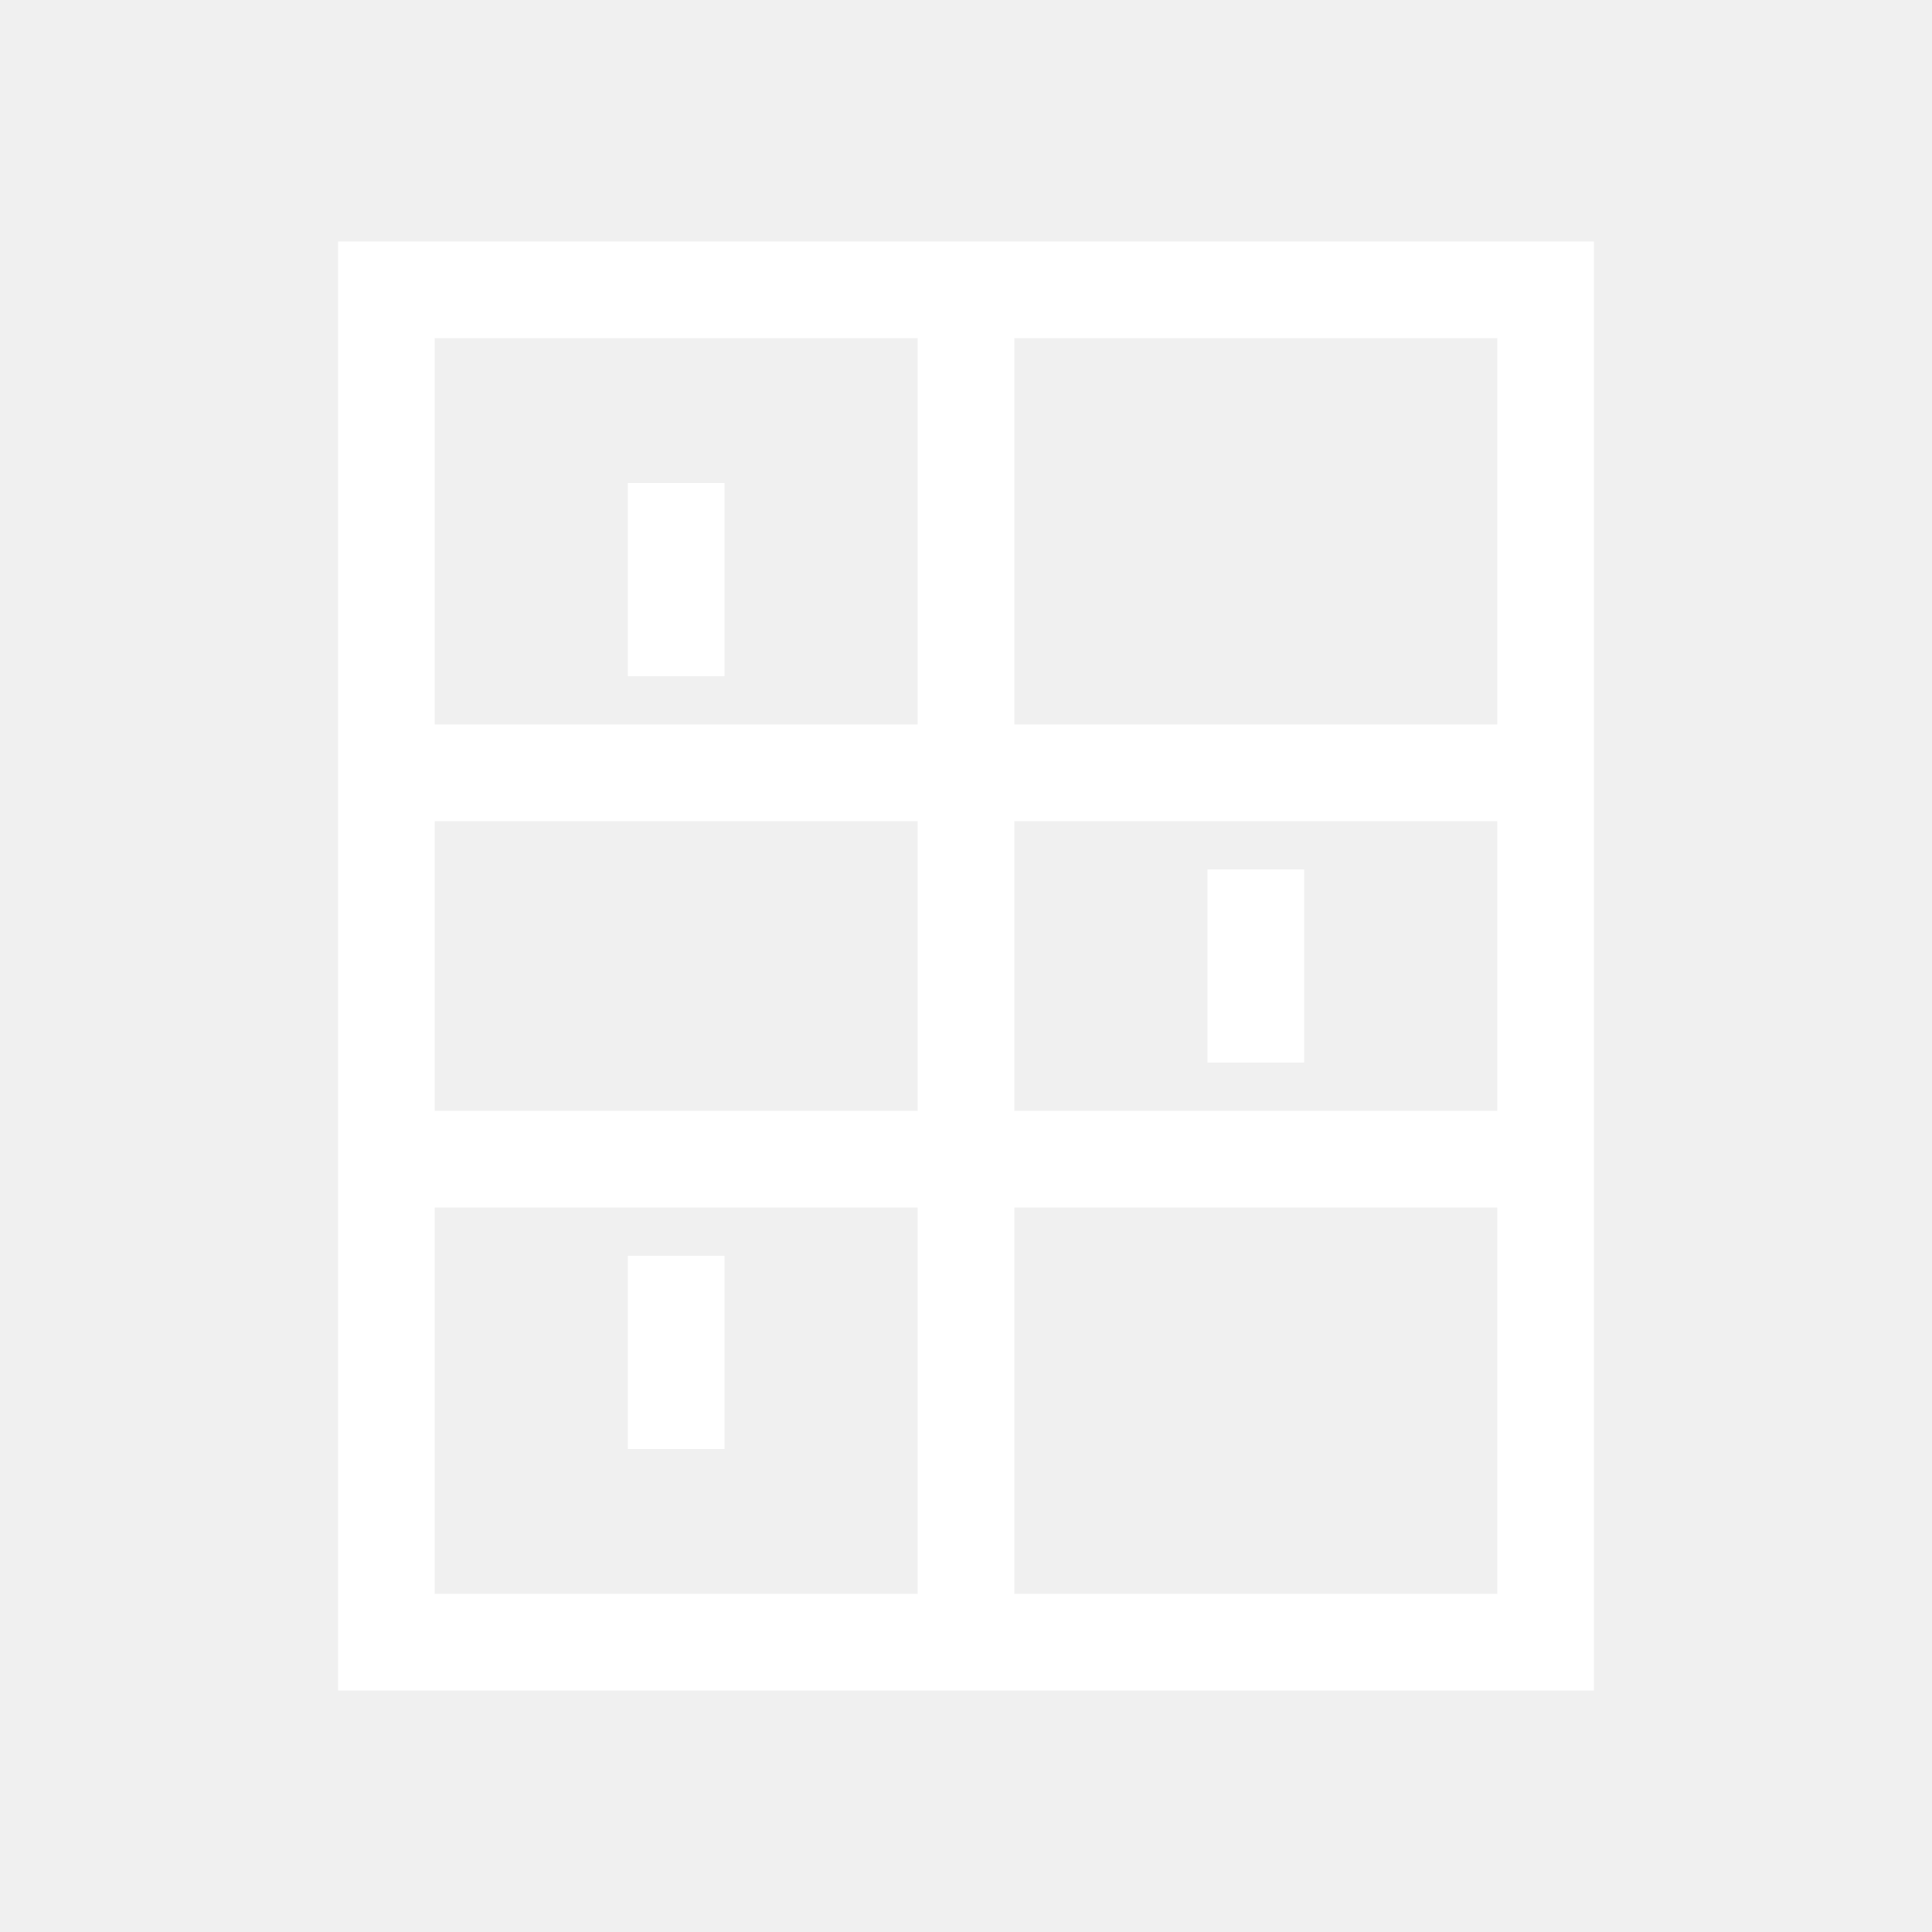
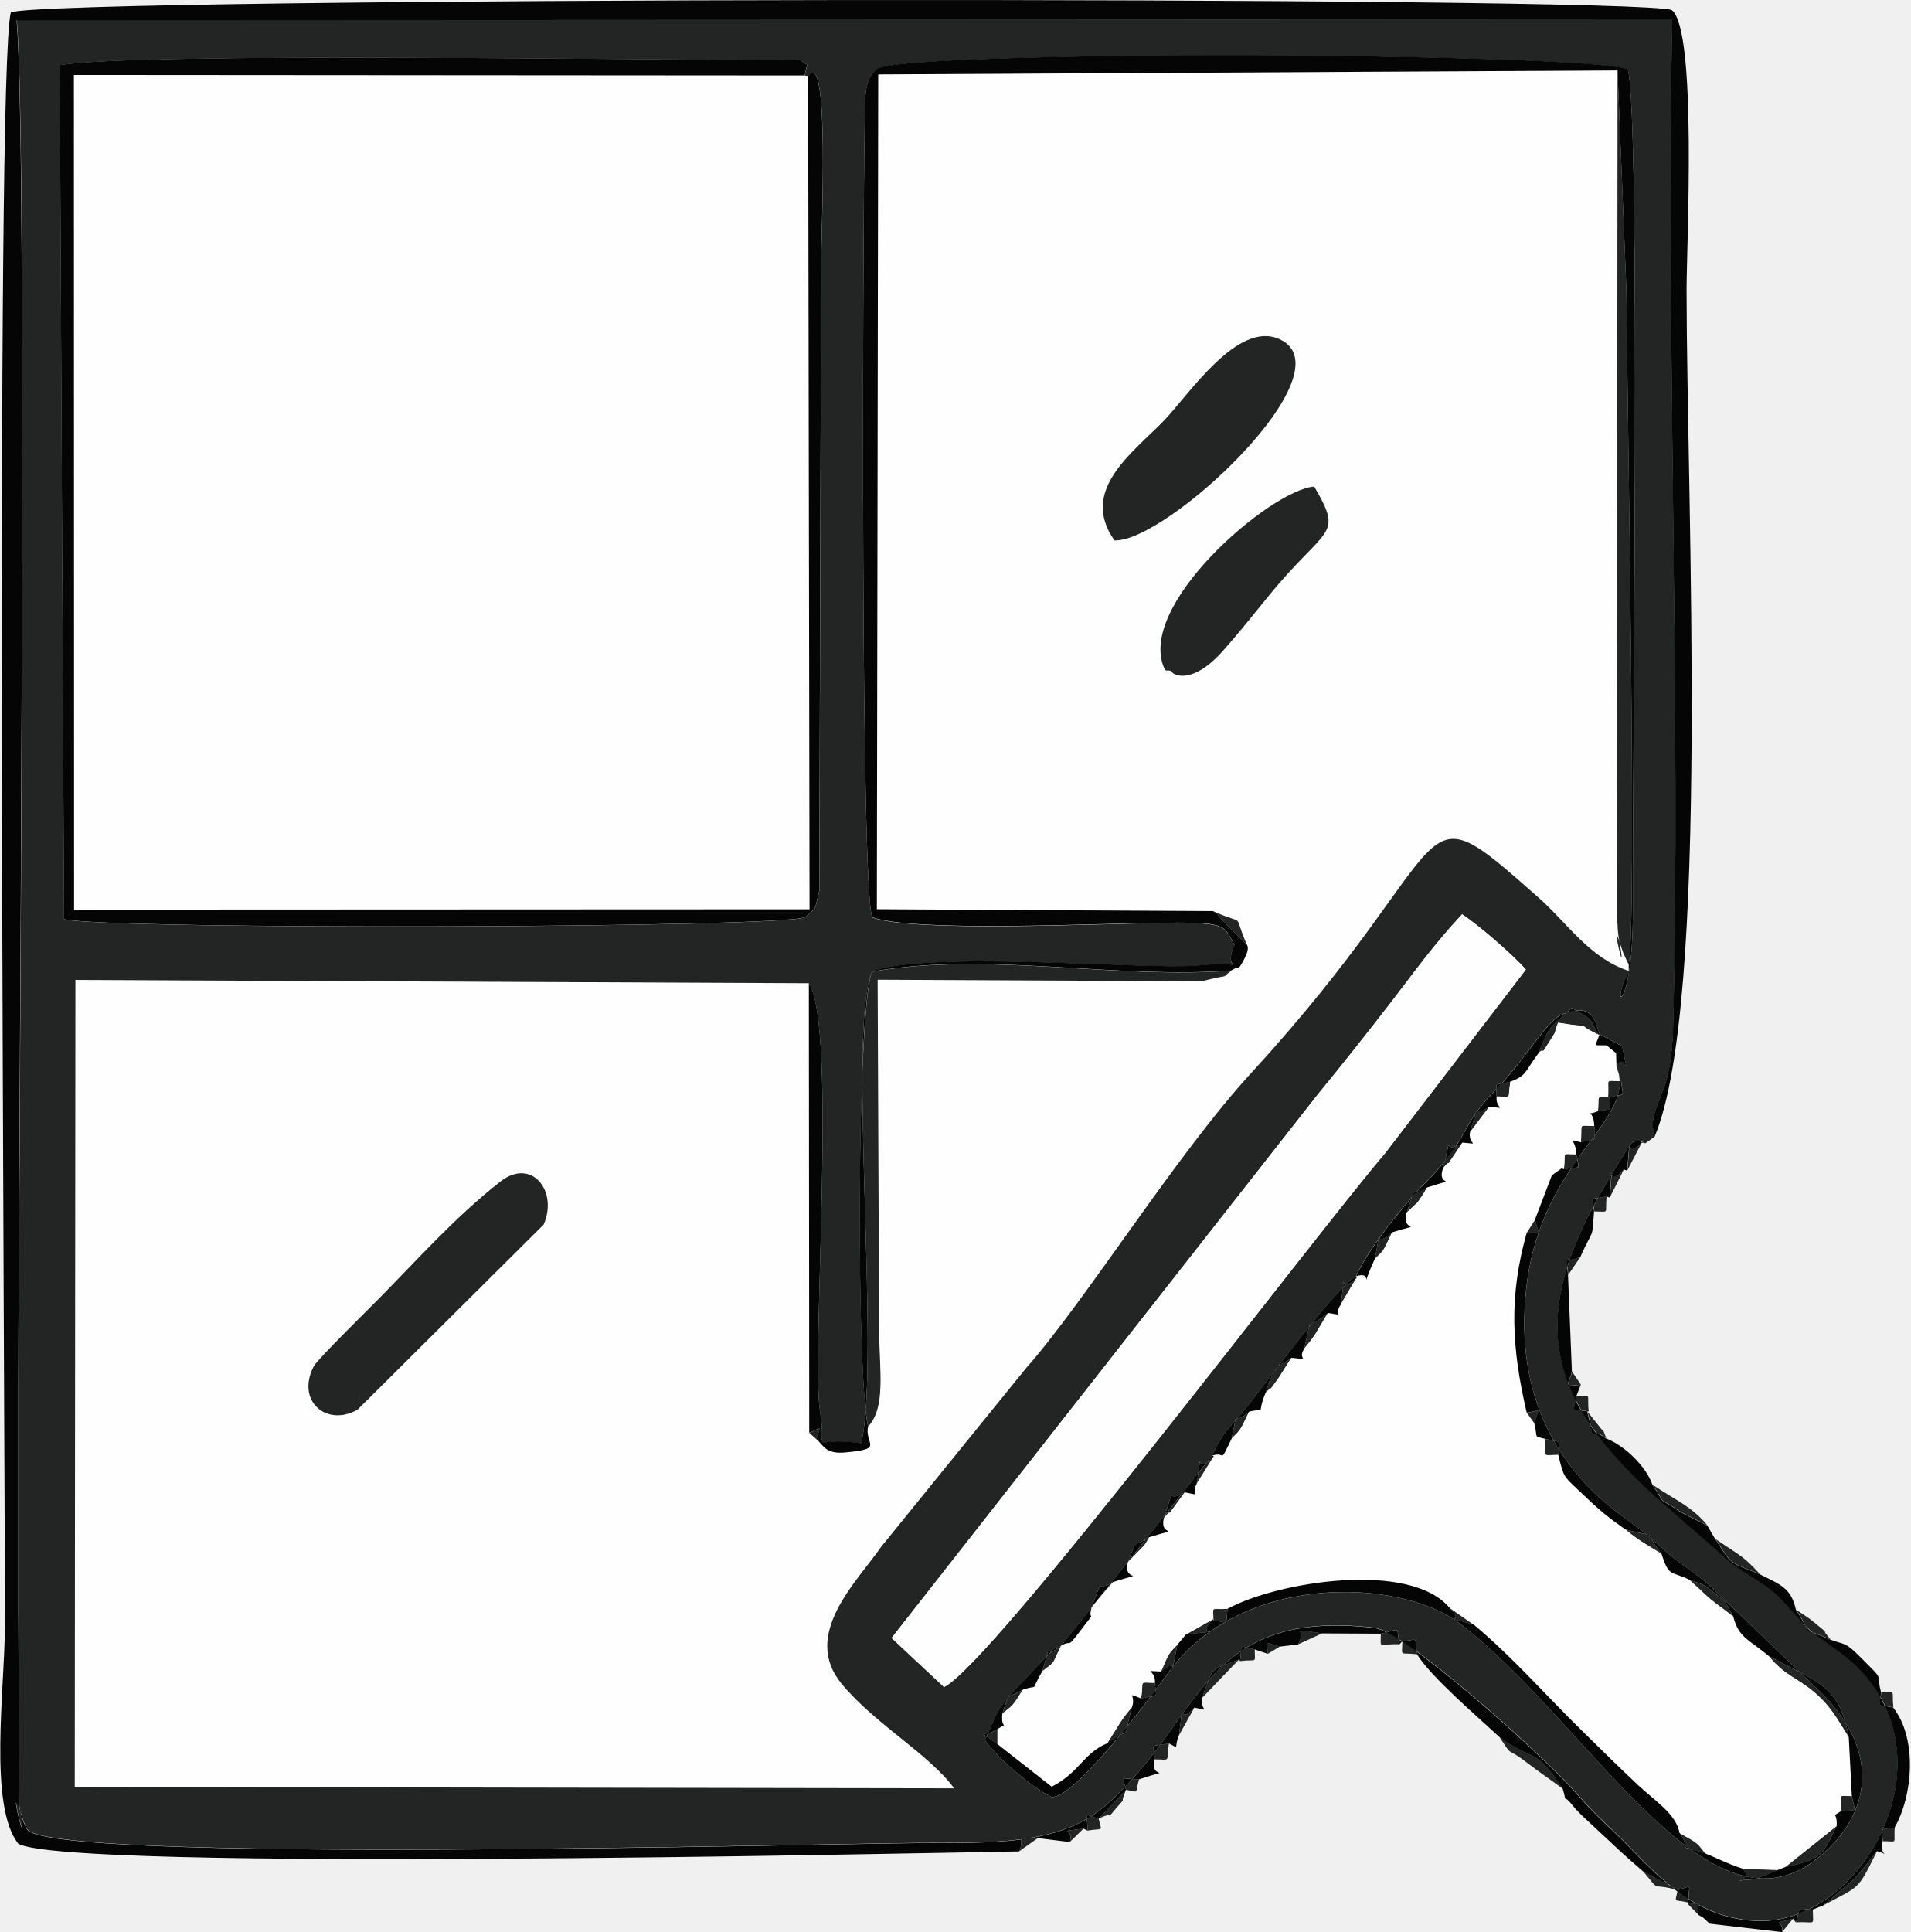
- <svg xmlns="http://www.w3.org/2000/svg" width="40" height="40" viewBox="0 0 40 40" fill="none">
-   <rect x="8" y="6" width="24" height="28" stroke="white" stroke-width="2" />
-   <path d="M8 16H32" stroke="white" stroke-width="2" />
-   <path d="M8 24H32" stroke="white" stroke-width="2" />
-   <path d="M20 6L20 34" stroke="white" stroke-width="2" />
-   <path d="M14 10L14 14" stroke="white" stroke-width="2" />
-   <path d="M26 18L26 22" stroke="white" stroke-width="2" />
-   <path d="M14 26L14 30" stroke="white" stroke-width="2" />
+ <svg xmlns="http://www.w3.org/2000/svg" xml:space="preserve" width="0.71in" height="0.718in" version="1.1" style="shape-rendering:geometricPrecision; text-rendering:geometricPrecision; image-rendering:optimizeQuality; fill-rule:evenodd; clip-rule:evenodd" viewBox="0 0 490.36 496.03">
+   <defs>
+     <style type="text/css">
+    
+     .fil2 {fill:#040504}
+     .fil1 {fill:#232424}
+     .fil0 {fill:#FEFEFE}
+    
+   </style>
+   </defs>
+   <g id="Layer_x0020_1">
+     <g id="_1936666957024">
+       <path class="fil0" d="M128.44 303.34c7.94,-6.21 14.86,2.4 11.07,11.07l-47.78 47.52c-8.11,4.55 -15.85,-2.37 -11.22,-11.17 0.92,-1.75 13.48,-14.08 16.04,-16.67 10.79,-10.91 20.18,-21.59 31.89,-30.75zm170.65 -131.27c-8.11,-16.26 27.12,-46.33 38.28,-47.14 7.67,13.14 3.12,9.87 -11.77,28.16 -4.25,5.22 -7.32,9.11 -11.61,13.96 -7.93,8.95 -12.82,6.19 -13.12,5.54 -0.29,-0.63 -1.2,-0.3 -1.78,-0.52zm-13.01 -33.33c-9.11,-12.92 4.71,-22.46 12.72,-30.77 6.43,-6.67 18.92,-25.8 29.68,-20.89 18.1,8.28 -29.02,52.22 -42.4,51.65zm25.33 95.19c9,4.01 4.72,-0.25 8.7,8.7 -0,0.1 0.8,0.78 -0.72,3.62 -1.93,3.62 -1.02,1.38 -3.29,2.93 -3.08,2.2 0.08,0.91 -5.13,2.11 -5.65,1.3 2.13,0.02 -4.09,0.6l-81.64 -0.38 0.38 90.17c0.11,10.5 1.72,19.73 -2.83,24.55 -0.9,4.75 4.41,5.76 -6.01,6.69 -4.96,0.44 -5.46,-1.94 -7.2,-3.4l-1.88 -1.67 -0.1 -115.45 -188.33 -0.85 -0.17 207.19 225.8 0.36c-6.56,-8.9 -20.32,-16.49 -28.85,-26.78 -10.48,-12.65 3.79,-26.13 10.16,-35.29l37.13 -45.77c15.12,-17.07 38.62,-54.88 57.79,-75.77 55.53,-60.5 39.99,-75.02 73.8,-45.09 7.59,6.72 13.09,15.55 23.19,18.83l0 -1.69c-0.36,-0.52 -0.68,-1.26 -0.84,-1.69 -0.16,-0.43 -0.59,-1.2 -0.76,-1.75 -4.17,-13.4 1.83,12.42 -1.04,-3.86 -0.19,-1.09 -0.38,-5.42 -0.41,-6.68l0.18 -215.49 -189.83 1.02 -0.35 214.34 86.34 0.48z" />
+       <polygon class="fil0" points="207.43,19.48 206.53,19.36 18.9,19.24 18.95,233.54 207.79,233.46 " />
+       <path class="fil1" d="M422.36 293.56l2.4 -1.71 -0.42 -2.54c0.02,-0.23 -0.03,-1.05 0.01,-1.34 0.97,-6.85 4.81,-8.04 5.22,-24.5 2,-80.38 -1.82,-175.4 -0.24,-258.52l-425.08 0.21c2.9,34.01 0.45,293.82 0.44,350.32 -0,19.19 -0,38.38 -0,57.57l0.21 50.62c3.01,17.07 -3.97,-11.79 1.09,3.96 0.19,0.59 0.65,1.35 0.82,1.81 3.49,9.19 203.27,3.9 228.59,3.71 18.22,-0.14 36.24,0.93 48.32,-9.53 25.15,-21.77 24.39,-50.88 69.14,-45.72 7.73,0.89 41.47,31.15 50.73,41.24l4.31 4.76c3.53,3.72 4.56,4.45 8.1,7.93 8.45,8.33 18.73,21.3 36.13,21.32 27.64,0.05 51.29,-45.64 20.57,-68.7 -9.63,-7.23 -6.17,-3.57 -14.55,-12.98 -5.3,-5.95 -10.55,-6.8 -17.02,-13.14l-14.83 -12.92c-29.72,-26.46 -34.78,-47.09 -13.18,-82.83 1.03,-1.7 1.46,-2.62 2.73,-4.47 2.19,-3.16 2.78,-6.68 6.51,-4.58zm59.54 181.69l-2.6 3.34c-2.67,3.12 -1.4,1.9 -3.72,4.22l-5.87 5.07c-0.42,0.35 -1.16,0.86 -1.7,1.35 9.93,-5.32 8.72,-3.72 13.89,-13.98zm-16.5 15.01c-4.43,-0.14 -2.9,-1.12 -4.3,3.3 5.27,-0.32 4.3,1.25 4.3,-3.3zm-5.07 2.33c-6.39,1.77 -2.25,-0.03 -2.82,3.45l2.82 -3.45zm-21.38 1.29l-1.8 -1.66 1.8 1.66zm-2.87 -2.22c-0.38,-3.67 0.69,-2.91 -2.75,-2.79l2.75 2.79zm-14.33 -11.29c4.93,5.79 1.4,2.87 8.94,4.88 -0.66,3.58 -1.22,2.26 2.76,3.22 0,-4.86 1.45,-4.42 -2.76,-3.22l-8.94 -4.88zm-36.83 -34.43c3.69,5.6 1.4,2.32 6.64,6.29 4.75,3.6 4.13,3 9.65,7.03 -7.3,-11.14 -7.4,-6.64 -16.28,-13.32zm-21.12 -21.21c-0.8,-4.72 0.65,-3.83 -3.81,-3.34 0,4.21 -0.92,2.77 3.81,3.34zm-4.56 -2.56c-0.85,-5.03 0.54,-3.82 -4.77,-2.75 0,4.26 -0.79,2.52 4.77,2.75zm-19.79 -2.83c-9.2,-1.21 -3.74,-1.26 -6.24,2.85l6.24 -2.85zm-10.87 3.39c-4.16,-0.96 -3.51,-2.06 -3.11,1.87l3.11 -1.87zm-6.48 0.74c-4.48,-0.92 -3.08,-1.72 -3.78,3.01 4.58,-0.58 3.78,0.85 3.78,-3.01zm-13.52 12.47l7.07 -7.38c0.32,-0.33 0.95,-0.98 1.21,-1.25 0.26,-0.27 0.81,-0.84 1.22,-1.26 -7.82,3.05 -6.42,1.4 -9.5,9.89zm-5.93 9.57l3.96 -7.11c-4.85,5.53 -2.34,-4.49 -3.96,7.11zm-2.57 2.1c-5,1.05 -4.07,-0.55 -3.69,4.1 4.44,0 2.85,0.96 3.69,-4.1zm-18.06 19.32c-4.26,-1.35 -2.85,-1.79 -2.85,3.07 4.17,-0.75 3.66,0.58 2.85,-3.07 4.71,-2.29 1.26,1.06 4.55,-2.74 3.02,-3.49 0.54,-0.18 2.49,-4.66 3.55,0.59 2.22,1.18 3.33,-2.71 -4.83,0 -4.36,-1.45 -3.33,2.71l-7.04 7.4zm-3.87 2.55c-7.59,1.07 -2.2,-0.32 -3.54,3.45l3.54 -3.45zm-11.74 2.43c-6.41,-0.01 -3.18,-0.09 -4.8,3.42l4.8 -3.42zm151.35 -171.41l3.75 -7.19c-4.44,4.92 -2.57,-4.57 -3.75,7.19zm-4.49 6.94l3.63 -7.22c-4.72,5.74 -2.42,-5.31 -3.63,7.22zm-0.81 -0.31c-4.44,1.03 -3.55,-0.4 -3.17,3.91 4.12,0 2.66,0.87 3.17,-3.91zm-9.86 20.16l3.2 -4.69c-4.13,2.12 -3.63,-1.55 -3.2,4.69zm1 24.89c-1.35,4.52 -2.33,3.58 2.26,3.34l-2.26 -3.34zm1.15 6.2c-0.79,4.61 -1.68,3.17 3.1,3.99 -0.51,-4.84 0.98,-3.99 -3.1,-3.99zm7.63 10.9c-0.35,-0.72 -0.83,-2.59 -1.09,-2.15l-3.73 -4.66c2.74,10.93 -0.56,2.75 4.83,6.8zm25.99 22.4c-4.14,-5.04 -8.53,-6.66 -14.1,-10.48 4.16,6.13 0.52,2.42 6.92,6.8 0.57,0.39 6.48,3.27 7.18,3.68zm13.47 12.47c-4.56,-4.88 -4.75,-4.46 -11.45,-9.04 4.35,6.5 2.73,5.57 11.45,9.04zm18.16 16.8c-3.95,-4.52 1.68,0.56 -3.75,-3.99 -2.68,-2.25 -1.79,-1.33 -5.14,-3.7 5.11,7.86 0.13,3.85 8.88,7.69zm12.98 13.58c-0.44,4.25 -1.3,2.84 3.1,3.84 -0.52,-4.69 0.92,-3.84 -3.1,-3.84zm3.44 34.71c-4.25,0.72 -3.41,-0.58 -3.05,3.48 4.02,0 2.76,0.91 3.05,-3.48zm-14.89 -0.42l-13.17 10.54c9.25,-1.96 9.49,-2.96 13.17,-10.54zm-199.07 -46.35l38.74 -48.77c2.77,-6.07 3.91,-6.43 8.61,-12.12 4.35,-5.27 23.1,-31.1 28.27,-33.9 3.02,-6.57 9.24,-14.4 14.35,-20.3 3.29,-3.8 4.46,-4.42 7.65,-8.27 7.66,-9.21 5.11,-10.37 14.61,-20.14 6.77,-6.96 12.31,-16.79 16.11,-18.44 8.45,-3.67 8.74,2.18 9.84,4.97l5.81 3.11c2.08,10.7 0.7,0.76 -1.48,5.15l-0.01 0.03c5.81,13.86 -19.15,23.02 -23.08,56.59 -3.42,29.17 9.34,47.65 24.17,58.58 3.88,2.86 6.74,4.87 11.53,9.29 3.67,3.38 7.2,5.06 11.69,9.17l28.15 27.04c16.76,16.52 11.84,33.14 -1.53,43.23 -28.12,21.21 -58.5,-36.02 -91.37,-61.01 -14.95,-11.36 -55.78,-13.2 -74.62,12.81 -5.42,7.48 -24.1,32.35 -29.94,31.89 -5.7,-2.81 -13.77,-9.96 -17.13,-14.62 2.9,-6.26 2.52,-7.37 7.81,-13.02l7.9 -8.32c2.98,-2.74 0.34,-1.35 3.92,-2.94zm200.18 42.55c4.59,-0.51 3.59,0.73 2.78,-3.88 -3.95,0 -2.53,-0.81 -2.78,3.88zm-18.6 -39.87c4.07,4.99 7.33,5.69 11.32,8.98 4.61,3.81 6.2,7.02 9.28,11.92 -2.45,-13.73 -8.35,-14.12 -20.59,-20.9zm-20.37 -19.57l5.03 4.65c2.98,2.47 2.57,1.94 6.28,4.81 -3,-5.04 -0.7,-2.7 -4.95,-6.14 -3.44,-2.79 -2.74,-1.87 -6.36,-3.32zm-16.42 -12.91c3.7,3.05 4.15,3.04 9.3,6.29 -5.42,-6.82 0.47,-3.66 -9.3,-6.29zm-17.18 -19.1c0.11,-4.45 1.09,-2.9 -3.56,-4.18 0.58,5.16 -0.98,4.18 3.56,4.18zm-6.13 -8.05c1.08,-4.12 2.08,-3.5 -1.97,-2.78l1.97 2.78zm-1.95 -49.08c4.18,0.25 3.1,1.04 2.1,-3.3l-2.1 3.3zm6.44 -14.67l2.53 -1.78 -2.53 1.78zm3.08 -1.56c4.71,-0.83 3.88,0.62 3.19,-3.83 -4.07,0 -2.63,-0.87 -3.19,3.83zm4.32 -6.91c4.53,-1.27 3.53,0.24 3.48,-4.2 -4.5,0 -2.93,-0.96 -3.48,4.2zm4.41 -7.98c4.04,-0.84 3.14,0.42 3.01,-3.55 -3.86,0 -2.53,-0.83 -3.01,3.55zm2.6 -3.53c4.77,-1.18 3.86,0.38 3.34,-4.21 -4.49,0 -2.95,-0.96 -3.34,4.21zm2.04 -11.43l-2.46 -2 2.46 2zm-19.99 0.1c2.26,-2.09 0.1,1.61 3.08,-3.23 2.33,-3.77 0.55,-0.66 2.08,-4.62 11.84,1.93 2.16,-0.87 10.38,3.08 -2.96,-4.54 -0.22,-2.96 -6.9,-6.91 -6.19,5.53 -5.56,4.3 -8.65,11.68zm-7.12 7.21c-4.5,1.14 -3.56,-0.35 -3.56,3.85 4.23,0 2.73,0.92 3.56,-3.85zm-10.42 13.08l5.03 -6.64c-4.79,3.44 -2.15,-2.82 -5.03,6.64zm-1.86 2.57c-5.73,3.86 -2.21,-4 -5.06,6.65 0.48,-0.41 1.2,-1.58 1.42,-1.24l3.64 -5.41zm-14.42 18.08l2.88 -2.72c0.34,-0.46 0.92,-1.34 1.26,-1.82 0.35,-0.5 0.78,-1.34 1.16,-2.03 -4.77,3.24 -2.13,-2.35 -5.29,6.56zm-8.17 11.85c2.57,-2.41 2.14,-1.88 4.51,-6.9 -5.66,5.4 -2.05,-4.61 -4.51,6.9zm-8.71 11.68l4.19 -7.06c-5.28,5.83 -2.47,-4.62 -4.19,7.06zm-9.47 11.46c3.26,-3.91 2.92,-3.9 6.21,-9.31 -6.72,5.34 -3.7,-0.22 -6.21,9.31zm-9.86 11.26c2.45,-2.52 0.13,0.72 3.39,-3.85 0.17,-0.24 2.93,-4.64 3.29,-5.21 -5.46,3.91 -1.07,-1.13 -4.53,3.97 -1.4,2.07 -1.37,2.88 -2.15,5.08zm-8.69 11.7c2.52,-2.43 2.14,-2.02 4.54,-6.93 -5.11,4.86 -2.29,-3.44 -4.54,6.93zm-9 11.67l4.42 -7.09c-5.65,5.93 -2.35,-4.83 -4.42,7.09zm-8.37 8.68c0.51,-0.42 1.28,-1.62 1.52,-1.26l3.85 -5.29c-5.23,3.24 -2.15,-2.98 -5.37,6.55zm-9.3 11.47l4.35 -4.5c0.37,-0.5 0.82,-1.32 1.21,-2 -4.56,2.9 -2.96,-0.09 -5.56,6.5zm-9.24 11.38l5.51 -6.37c-4.73,2.93 -2.29,-2.03 -5.51,6.37zm-12.71 16.6c3.96,-3.09 2.11,-1.26 5.01,-6.85 -5.35,4.93 -1.97,-3.22 -5.01,6.85zm-10.26 10.85c2.7,-2.19 2.44,-1.53 5.31,-6.19 -4.81,2.76 -3.34,0.28 -5.31,6.19zm-1.22 3.95c-4,2.55 -5.63,-0.39 -0,3.89l0 -3.89zm34.5 -5.63c-3.04,3.64 -3.09,4.18 -6.34,9.29 6.93,-5.28 3.56,0.66 6.34,-9.29zm2.36 -2.23c4.75,-1.14 3.85,0.42 3.55,-4.02 -4.33,0 -2.78,-0.93 -3.55,4.02zm9.3 -13.78c-2.13,2.18 -2.08,1.91 -4.18,6.87 3.99,-4.01 2.23,2.87 4.18,-6.87zm9.18 -6.56l-7 3.93c12.09,-1.68 1.46,1.19 7,-3.93zm0.09 0.33c4.31,0.56 3,1.44 3.63,-3.02 -4.52,0.32 -3.63,-1.01 -3.63,3.02zm66.85 1.07l-6.29 -4.39c4.97,4.94 -3.74,1.46 6.29,4.39zm59.5 58.77c-2.33,-2.89 -1.58,-2.44 -6.67,-5.28 3.6,4.98 -2.36,2.49 6.67,5.28zm18.64 4.2l-9.08 -0.29c3.54,3.65 -6.25,3.27 3.12,2.65l5.96 -2.36zm-38.35 -230.85c-10.1,-3.28 -15.59,-12.11 -23.19,-18.83 -33.8,-29.93 -18.27,-15.41 -73.8,45.09 -19.17,20.88 -42.67,58.7 -57.79,75.77l-37.13 45.77c-6.37,9.16 -20.64,22.64 -10.16,35.29 8.53,10.3 22.29,17.88 28.85,26.78l-225.8 -0.36 0.17 -207.19 188.33 0.85c7.35,11.54 0.53,95.71 2.85,109.88 2.04,12.48 -3.53,6.16 10.63,8.29 4.94,-23.15 -3.6,-105.21 2.64,-121.08 13.58,-5.59 71.24,-0.43 83.34,-1.57 16.02,-1.52 6.07,2.83 9.8,-5.27 -2.77,-5.38 -2.2,-5.89 -19.21,-5.7 -16.88,0.19 -62.87,2.44 -73.77,-1.41 -3,-6.6 -2.54,-169.89 -1.93,-204.97 0.11,-6.23 -0.1,-9.96 3.02,-12.82 6.57,-4.98 179.67,-4.38 192.92,0.02 3.27,12.47 1.16,176.24 1.29,215.76 0.08,26.75 -6.39,26.07 -1.07,15.74zm0 -1.69c2.13,-10.74 -0.37,-142.56 -0.6,-173.03l-2.28 -56.44 -0.18 215.49c0.03,1.26 0.21,5.59 0.41,6.68 2.87,16.28 -3.13,-9.54 1.04,3.86 0.17,0.55 0.6,1.32 0.76,1.75 0.16,0.43 0.48,1.17 0.84,1.69zm-98.01 -4.93c-3.98,-8.95 0.29,-4.68 -8.7,-8.7 0.51,0.47 1.23,0.47 1.49,1.43l7.21 7.27zm-97.31 123.61c4.55,-4.82 2.94,-14.05 2.83,-24.55l-0.38 -90.17 81.64 0.38c6.22,-0.58 -1.56,0.7 4.09,-0.6 5.21,-1.2 2.05,0.08 5.13,-2.11 -29.82,2.28 -63.15,-4.97 -92.37,0.31 -3.89,11.45 -3.93,103.85 -0.93,116.75zm-13.21 3.29c0.95,-3.6 1.58,-3.05 -1.88,-1.67l1.88 1.67zm32.72 63.6l-13.46 -12.59 109.4 -139.52c6.17,-7.47 12.37,-15.35 18.43,-23.17 6.71,-8.66 11.03,-14.91 18.66,-23.11 4.28,2.8 12.99,10.37 16.37,14.18l-36.16 47.17c-18.87,22.07 -100.88,131.04 -113.24,137.04zm-34.88 -413.64c5.61,-7.85 3.31,40.26 3.33,48.14l-0.47 161.06c-1.49,5.94 -0.39,3.6 -3.52,6.76 -5.25,2.86 -178.37,3.34 -190.41,0.56l-1.1 -219.27c19.5,-3.53 157.96,-1.11 190.2,-1.41 2.37,2.56 1.91,-0.47 1.07,4.04l0.9 0.12z" />
+       <path class="fil0" d="M394.86 270.45c-3.47,4.62 -2.85,5.62 -7.12,7.21 -0.83,4.77 0.68,3.85 -3.56,3.85 -0.41,3.25 3.17,3.08 -1.83,2.59l-5.03 6.64c-0.48,3.23 3.01,2.99 -1.86,2.57l-3.64 5.41c-0.21,-0.34 -0.94,0.83 -1.42,1.24 -1.81,5.13 4.89,1.95 -4.07,4.87 -0.37,0.68 -0.81,1.53 -1.16,2.03 -0.33,0.48 -0.92,1.35 -1.26,1.82l-2.88 2.72c-1.52,5.31 5.36,2.21 -3.66,4.95 -2.37,5.02 -1.94,4.49 -4.51,6.9 -4.49,9.88 0.34,2.61 -4.81,4.42l0.29 0.19 -4.19 7.06c-1.97,2.8 1.5,2.86 -3.26,2.15 -3.29,5.41 -2.95,5.41 -6.21,9.31 -1.79,2.85 2.22,2.68 -3.18,2.2 -0.36,0.57 -3.12,4.97 -3.29,5.21 -3.27,4.56 -0.95,1.32 -3.39,3.85 -2.52,6.15 0.58,3.64 -4.15,4.76 -2.4,4.91 -2.02,4.51 -4.54,6.93 -3.37,6.97 -1.32,3.14 -4.96,4.35l0.38 0.23 -4.42 7.09c-1.63,2.85 1.59,3.05 -3,2.12l-3.85 5.29c-0.24,-0.36 -1.01,0.85 -1.52,1.26 -1.44,5.31 5.48,2.11 -3.74,4.96 -0.39,0.67 -0.84,1.5 -1.21,2l-4.35 4.5c-1.38,5.41 5.81,1.97 -3.73,5.01l-5.51 6.37c-1.26,4.5 1.77,-0.02 -2.74,5.9 -4,5.26 -2.03,2.39 -5.05,4.03l0.09 -0.18c-2.9,5.59 -1.05,3.76 -5.01,6.85 -3.46,5.76 -0.38,3.12 -4.95,4.66 -2.87,4.66 -2.61,4 -5.31,6.19 -0.44,4.5 1.83,1.92 -1.22,3.95l-0 3.89 13.9 10.91c7.29,-3.77 8.13,-8.64 14.26,-11.14 3.25,-5.11 3.3,-5.65 6.34,-9.29 1.19,-3.12 -1.78,-3.82 2.36,-2.23 0.76,-4.95 -0.79,-4.02 3.55,-4.02 0.17,-3.58 -3.47,-3.05 1.57,-2.89 2.1,-4.95 2.05,-4.69 4.18,-6.87l2.18 -2.63 7 -3.93 0.09 0.33c0,-4.03 -0.88,-2.7 3.63,-3.02 12.88,-7 46.72,-12.34 56.93,-0.31l6.29 4.39c10.14,8.49 18.5,18.16 28.1,27.56 5.19,5.08 8.73,8.6 14.05,13.61 4.41,4.14 9.77,7.39 10.68,12.32 5.09,2.84 4.34,2.39 6.67,5.28 3.82,1.54 4.75,2.26 9.56,3.91l9.08 0.29 1.87 -0.75 13.17 -10.54c0.18,-4.21 -1.72,-1.83 1.11,-3.81 0.25,-4.69 -1.17,-3.88 2.78,-3.88l-0.79 -15.08c-3.08,-4.91 -4.67,-8.11 -9.28,-11.92 -3.98,-3.29 -7.25,-3.99 -11.32,-8.98 -5.03,-4.2 -7.74,-4.69 -9.07,-10.11 -3.71,-2.87 -3.29,-2.34 -6.28,-4.81l-5.03 -4.65c-4.92,-2.35 -5.11,-0.57 -7.12,-6.62 -5.16,-3.25 -5.6,-3.24 -9.3,-6.29 -4.2,-2.95 -6.45,-4.74 -10.3,-8.44 -5.62,-5.4 -5.35,-4.32 -6.89,-10.66 -4.54,0 -2.97,0.98 -3.56,-4.18 -2.92,-0.76 -1.65,-0.06 -2.58,-3.87l-1.97 -2.78c-3.91,-16.79 -4.6,-29.95 0.02,-46.3l2.1 -3.3 4.34 -11.38 2.53 -1.78 0.55 0.22c0.57,-4.7 -0.88,-3.83 3.19,-3.83 -0.03,-3.75 -2.58,-4.01 1.13,-3.08 0.55,-5.16 -1.02,-4.2 3.48,-4.2 -0.18,-4.98 -2.97,-2.21 0.93,-3.78 0.49,-4.38 -0.85,-3.55 3.01,-3.55l-0.42 0.02c0.39,-5.17 -1.16,-4.21 3.34,-4.21l-1.2 -3.78 0.01 -0.03 -0.1 -3.41 -2.46 -2c-3.66,-0.16 -2.95,0.71 -1.78,-2.86l-0.21 0.19c-8.22,-3.94 1.46,-1.14 -10.38,-3.08 -1.53,3.96 0.25,0.85 -2.08,4.62 -2.99,4.83 -0.82,1.14 -3.08,3.23z" />
+       <path class="fil2" d="M424.76 291.85c14.34,-33.9 8.26,-162.66 8.22,-217.33 -0.01,-11.42 2.77,-67.03 -3.81,-71.93 -9.1,-3.68 -415.98,-3.39 -426.46,0.58 -4.1,15.6 -1.46,360.58 -1.53,414.49 -0.02,15.74 -4.27,46.11 3.48,55.75 13.82,7.06 223.03,2.52 256.95,1.93 1.62,-3.52 -1.62,-3.43 4.8,-3.42l8.19 1.02c1.35,-3.77 -4.05,-2.38 3.54,-3.45l1.03 0.53c0,-4.86 -1.41,-4.42 2.85,-3.07l7.04 -7.4c-1.03,-4.16 -1.5,-2.71 3.33,-2.71 9.9,-3.34 2.47,0.5 4,-5.12 -0.38,-4.65 -1.31,-3.05 3.69,-4.1 2.9,1.5 1.16,1.12 2.57,-2.1 1.62,-11.6 -0.89,-1.58 3.96,-7.11 4.62,1 1.31,0.7 1.97,-2.46 3.08,-8.49 1.68,-6.84 9.5,-9.89l0.24 0.43c0.69,-4.74 -0.71,-3.93 3.78,-3.01l3.37 1.14c-0.4,-3.94 -1.04,-2.83 3.11,-1.87l4.63 -0.54c2.5,-4.11 -2.96,-4.06 6.24,-2.85l15.01 0.08c5.32,-1.07 3.92,-2.28 4.77,2.75l0.74 -0.78c4.46,-0.49 3.02,-1.38 3.81,3.34 3.47,5.68 15.22,15.72 21.12,21.21 8.89,6.68 8.99,2.18 16.28,13.32 1.44,4.87 -0.63,0.37 2.55,4.26 1.71,2.09 2.84,3 5.67,5.64 4.74,4.41 7.53,7.14 12.32,11.21l8.94 4.88c4.2,-1.2 2.76,-1.63 2.76,3.22l-0.12 0.4c3.44,-0.11 2.37,-0.88 2.75,2.79l1.07 0.56 1.8 1.66 18.56 2.16c0.58,-3.48 -3.56,-1.68 2.82,-3.45l0.77 0.97c1.4,-4.42 -0.13,-3.44 4.3,-3.3l2.61 -1.03c0.53,-0.49 1.28,-1 1.7,-1.35l5.87 -5.07c2.32,-2.31 1.05,-1.1 3.72,-4.22l2.6 -3.34c4.07,1.14 0.41,1.38 1.45,-2.52 -0.35,-4.06 -1.2,-2.77 3.05,-3.48 4.75,-8.27 5.89,-22.94 -0.34,-30.86 -4.4,-1 -3.54,0.41 -3.1,-3.84 -1.44,-5.52 1.06,-2.68 -4.82,-8.61 -4.47,-4.5 -4.1,-3.52 -8.17,-4.97 -8.76,-3.84 -3.77,0.18 -8.88,-7.69 -1.25,-5.72 -4.11,-6.48 -9.28,-9.12 -8.71,-3.47 -7.09,-2.54 -11.45,-9.04l-2.02 -3.43c-0.71,-0.41 -6.62,-3.29 -7.18,-3.68 -6.4,-4.38 -2.76,-0.67 -6.92,-6.8 -1.55,-4.7 -7.25,-10.19 -11.89,-11.91 -5.39,-4.05 -2.09,4.12 -4.83,-6.8l0.3 -0.11c-4.78,-0.82 -3.89,0.61 -3.1,-3.99l1.11 -2.86c-4.59,0.24 -3.61,1.18 -2.26,-3.34l-1 -24.89c-0.44,-6.23 -0.94,-2.56 3.2,-4.69 3.5,-7.86 2.89,-3.9 3.49,-11.56 -0.37,-4.31 -1.27,-2.89 3.17,-3.91l0.81 0.31c1.21,-12.53 -1.09,-1.48 3.63,-7.22l0.87 0.28c1.18,-11.76 -0.68,-2.27 3.75,-7.19l0.85 0.24c-3.73,-2.11 -4.32,1.41 -6.51,4.58 -1.28,1.84 -1.7,2.76 -2.73,4.47 -21.6,35.74 -16.55,56.37 13.18,82.83l14.83 12.92c6.47,6.33 11.73,7.19 17.02,13.14 8.38,9.41 4.92,5.75 14.55,12.98 30.72,23.05 7.07,68.74 -20.57,68.7 -17.4,-0.03 -27.68,-13 -36.13,-21.32 -3.54,-3.49 -4.57,-4.21 -8.1,-7.93l-4.31 -4.76c-9.25,-10.09 -42.99,-40.35 -50.73,-41.24 -44.75,-5.16 -43.99,23.95 -69.14,45.72 -12.08,10.46 -30.1,9.39 -48.32,9.53 -25.32,0.19 -225.11,5.48 -228.59,-3.71 -0.18,-0.47 -0.63,-1.22 -0.82,-1.81 -5.06,-15.75 1.92,13.11 -1.09,-3.96l-0.21 -50.62c0,-19.19 0,-38.38 0,-57.57 0.01,-56.5 2.46,-316.31 -0.44,-350.32l425.08 -0.21c-1.57,83.12 2.25,178.14 0.24,258.52 -0.41,16.46 -4.25,17.66 -5.22,24.5 -0.04,0.29 0.01,1.11 -0.01,1.34l0.42 2.54z" />
+       <path class="fil0" d="M242.31 433.12c12.36,-6 94.37,-114.97 113.24,-137.04l36.16 -47.17c-3.38,-3.81 -12.1,-11.38 -16.37,-14.18 -7.63,8.2 -11.95,14.45 -18.66,23.11 -6.06,7.82 -12.26,15.69 -18.43,23.17l-109.4 139.52 13.46 12.59z" />
+       <path class="fil2" d="M206.53 19.36c0.84,-4.51 1.3,-1.47 -1.07,-4.04 -32.25,0.3 -170.7,-2.12 -190.2,1.41l1.1 219.27c12.04,2.78 185.16,2.3 190.41,-0.56 3.13,-3.16 2.03,-0.82 3.52,-6.76l0.47 -161.06c-0.02,-7.88 2.28,-55.98 -3.33,-48.14l0.36 213.98 -188.84 0.08 -0.05 -214.3 187.63 0.13z" />
+       <path class="fil2" d="M207.61 252.4l0.1 115.45c3.46,-1.38 2.83,-1.93 1.88,1.67 1.74,1.46 2.24,3.84 7.2,3.4 10.41,-0.93 5.11,-1.94 6.01,-6.69 -3,-12.9 -2.96,-105.3 0.93,-116.75 29.22,-5.28 62.55,1.96 92.37,-0.31 2.27,-1.55 1.36,0.69 3.29,-2.93 1.52,-2.84 0.72,-3.51 0.72,-3.62l-7.21 -7.27c-0.26,-0.95 -0.99,-0.96 -1.49,-1.43l-86.34 -0.48 0.35 -214.34 189.83 -1.02 2.28 56.44c0.22,30.47 2.73,162.3 0.6,173.03l0 1.69c-5.31,10.33 1.16,11.01 1.07,-15.74 -0.13,-39.51 1.98,-203.29 -1.29,-215.76 -13.25,-4.4 -186.35,-5 -192.92,-0.02 -3.12,2.86 -2.92,6.59 -3.02,12.82 -0.61,35.08 -1.07,198.36 1.93,204.97 10.9,3.85 56.89,1.6 73.77,1.41 17.01,-0.19 16.44,0.32 19.21,5.7 -3.72,8.1 6.22,3.76 -9.8,5.27 -12.11,1.14 -69.76,-4.01 -83.34,1.57 -6.24,15.87 2.3,97.93 -2.64,121.08 -14.16,-2.13 -8.59,4.2 -10.63,-8.29 -2.31,-14.17 4.5,-98.35 -2.85,-109.88z" />
+       <path class="fil2" d="M348.06 327.67c-5.17,2.8 -23.92,28.63 -28.27,33.9 -4.7,5.69 -5.84,6.05 -8.61,12.12l-38.74 48.77c-3.58,1.59 -0.95,0.2 -3.92,2.94l-7.9 8.32c-5.29,5.65 -4.9,6.76 -7.81,13.02 3.36,4.66 11.43,11.81 17.13,14.62 5.83,0.46 24.52,-24.41 29.94,-31.89 18.84,-26.01 59.67,-24.18 74.62,-12.81 32.86,24.98 63.25,82.22 91.37,61.01 13.38,-10.09 18.29,-26.71 1.53,-43.23l-28.15 -27.04c-4.5,-4.12 -8.02,-5.79 -11.69,-9.17 -4.78,-4.41 -7.64,-6.42 -11.53,-9.29 -14.83,-10.93 -27.59,-29.41 -24.17,-58.58 3.94,-33.57 28.89,-42.73 23.08,-56.59l1.2 3.78c0.52,4.59 1.43,3.04 -3.34,4.21l0.42 -0.02c0.12,3.97 1.03,2.71 -3.01,3.55 -3.9,1.57 -1.12,-1.2 -0.93,3.78 0.05,4.44 1.06,2.93 -3.48,4.2 -3.71,-0.94 -1.16,-0.67 -1.13,3.08 0.68,4.45 1.52,3.01 -3.19,3.83l-0.55 -0.22 -2.53 1.78 -4.34 11.38c1,4.34 2.08,3.54 -2.1,3.3 -4.62,16.35 -3.93,29.52 -0.02,46.3 4.05,-0.72 3.05,-1.34 1.97,2.78 0.93,3.81 -0.35,3.11 2.58,3.87 4.64,1.28 3.67,-0.28 3.56,4.18 1.54,6.34 1.26,5.26 6.89,10.66 3.85,3.7 6.1,5.49 10.3,8.44 9.77,2.63 3.88,-0.54 9.3,6.29 2.01,6.05 2.2,4.28 7.12,6.62 3.62,1.45 2.92,0.53 6.36,3.32 4.25,3.44 1.95,1.1 4.95,6.14 1.33,5.42 4.03,5.91 9.07,10.11 12.24,6.78 18.14,7.17 20.59,20.9l0.79 15.08c0.81,4.62 1.81,3.38 -2.78,3.88 -2.83,1.98 -0.93,-0.4 -1.11,3.81 -3.68,7.58 -3.92,8.58 -13.17,10.54l-1.87 0.75 -5.96 2.36c-9.37,0.62 0.42,1.01 -3.12,-2.65 -4.81,-1.65 -5.74,-2.37 -9.56,-3.91 -9.02,-2.79 -3.07,-0.3 -6.67,-5.28 -0.91,-4.93 -6.27,-8.18 -10.68,-12.32 -5.33,-5.01 -8.86,-8.53 -14.05,-13.61 -9.6,-9.4 -17.96,-19.07 -28.1,-27.56 -10.03,-2.93 -1.32,0.55 -6.29,-4.39 -10.21,-12.03 -44.05,-6.69 -56.93,0.31 -0.63,4.46 0.67,3.58 -3.63,3.02l-0.09 -0.33c-5.54,5.11 5.09,2.25 -7,3.93l-2.18 2.63c-1.95,9.73 -0.19,2.86 -4.18,6.87 -5.04,-0.17 -1.4,-0.69 -1.57,2.89 0.3,4.44 1.2,2.88 -3.55,4.02 -4.14,-1.6 -1.18,-0.89 -2.36,2.23 -2.78,9.95 0.6,4 -6.34,9.29 -6.13,2.5 -6.97,7.37 -14.26,11.14l-13.9 -10.91c-5.62,-4.29 -4,-1.34 0,-3.89 3.04,-2.03 0.78,0.55 1.22,-3.95 1.97,-5.91 0.5,-3.43 5.31,-6.19 4.57,-1.54 1.49,1.1 4.95,-4.66 3.04,-10.07 -0.34,-1.93 5.01,-6.85l-0.09 0.18c3.02,-1.64 1.06,1.23 5.05,-4.03 4.5,-5.93 1.47,-1.4 2.74,-5.9 3.23,-8.4 0.78,-3.44 5.51,-6.37 9.54,-3.04 2.34,0.4 3.73,-5.01 2.6,-6.59 1,-3.6 5.56,-6.5 9.22,-2.85 2.3,0.35 3.74,-4.96 3.22,-9.53 0.14,-3.31 5.37,-6.55 4.59,0.92 1.37,0.73 3,-2.12 2.07,-11.91 -1.23,-1.16 4.42,-7.09l-0.38 -0.23c3.64,-1.21 1.59,2.61 4.96,-4.35 2.25,-10.37 -0.57,-2.07 4.54,-6.93 4.73,-1.12 1.62,1.38 4.15,-4.76 0.79,-2.2 0.75,-3.01 2.15,-5.08 3.46,-5.11 -0.94,-0.07 4.53,-3.97 5.4,0.48 1.39,0.65 3.18,-2.2 2.51,-9.53 -0.51,-3.97 6.21,-9.31 4.76,0.72 1.3,0.65 3.26,-2.15 1.72,-11.69 -1.09,-1.23 4.19,-7.06l-0.29 -0.19c5.15,-1.81 0.32,5.46 4.81,-4.42 2.46,-11.51 -1.15,-1.5 4.51,-6.9 9.02,-2.74 2.14,0.36 3.66,-4.95 3.16,-8.91 0.52,-3.32 5.29,-6.56 8.97,-2.92 2.26,0.26 4.07,-4.87 2.85,-10.65 -0.67,-2.79 5.06,-6.65 4.87,0.42 1.38,0.66 1.86,-2.57 2.88,-9.46 0.24,-3.2 5.03,-6.64 5,0.49 1.43,0.66 1.83,-2.59 -0.01,-4.2 -0.94,-2.71 3.56,-3.85 4.26,-1.59 3.64,-2.59 7.12,-7.21 3.09,-7.38 2.46,-6.15 8.65,-11.68 6.67,3.94 3.93,2.36 6.9,6.91l0.21 -0.19c-1.17,3.56 -1.89,2.7 1.78,2.86l2.46 2 0.1 3.41c2.17,-4.39 3.56,5.55 1.48,-5.15l-5.81 -3.11c-1.1,-2.79 -1.39,-8.63 -9.84,-4.97 -3.8,1.65 -9.34,11.48 -16.11,18.44 -9.5,9.76 -6.96,10.93 -14.61,20.14 -3.2,3.85 -4.37,4.47 -7.65,8.27 -5.11,5.91 -11.32,13.74 -14.35,20.3z" />
+       <path class="fil1" d="M128.44 303.34c-11.71,9.16 -21.1,19.84 -31.89,30.75 -2.56,2.59 -15.12,14.92 -16.04,16.67 -4.63,8.8 3.11,15.72 11.22,11.17l47.78 -47.52c3.79,-8.67 -3.13,-17.28 -11.07,-11.07z" />
+       <path class="fil1" d="M286.08 138.74c13.38,0.57 60.5,-43.38 42.4,-51.65 -10.76,-4.92 -23.25,14.22 -29.68,20.89 -8.02,8.3 -21.83,17.85 -12.72,30.77z" />
+       <path class="fil1" d="M299.09 172.06c0.57,0.22 1.49,-0.12 1.78,0.52 0.3,0.66 5.2,3.42 13.12,-5.54 4.29,-4.85 7.36,-8.74 11.61,-13.96 14.89,-18.3 19.45,-15.03 11.77,-28.16 -11.16,0.81 -46.39,30.88 -38.28,47.14z" />
+     </g>
+   </g>
</svg>
